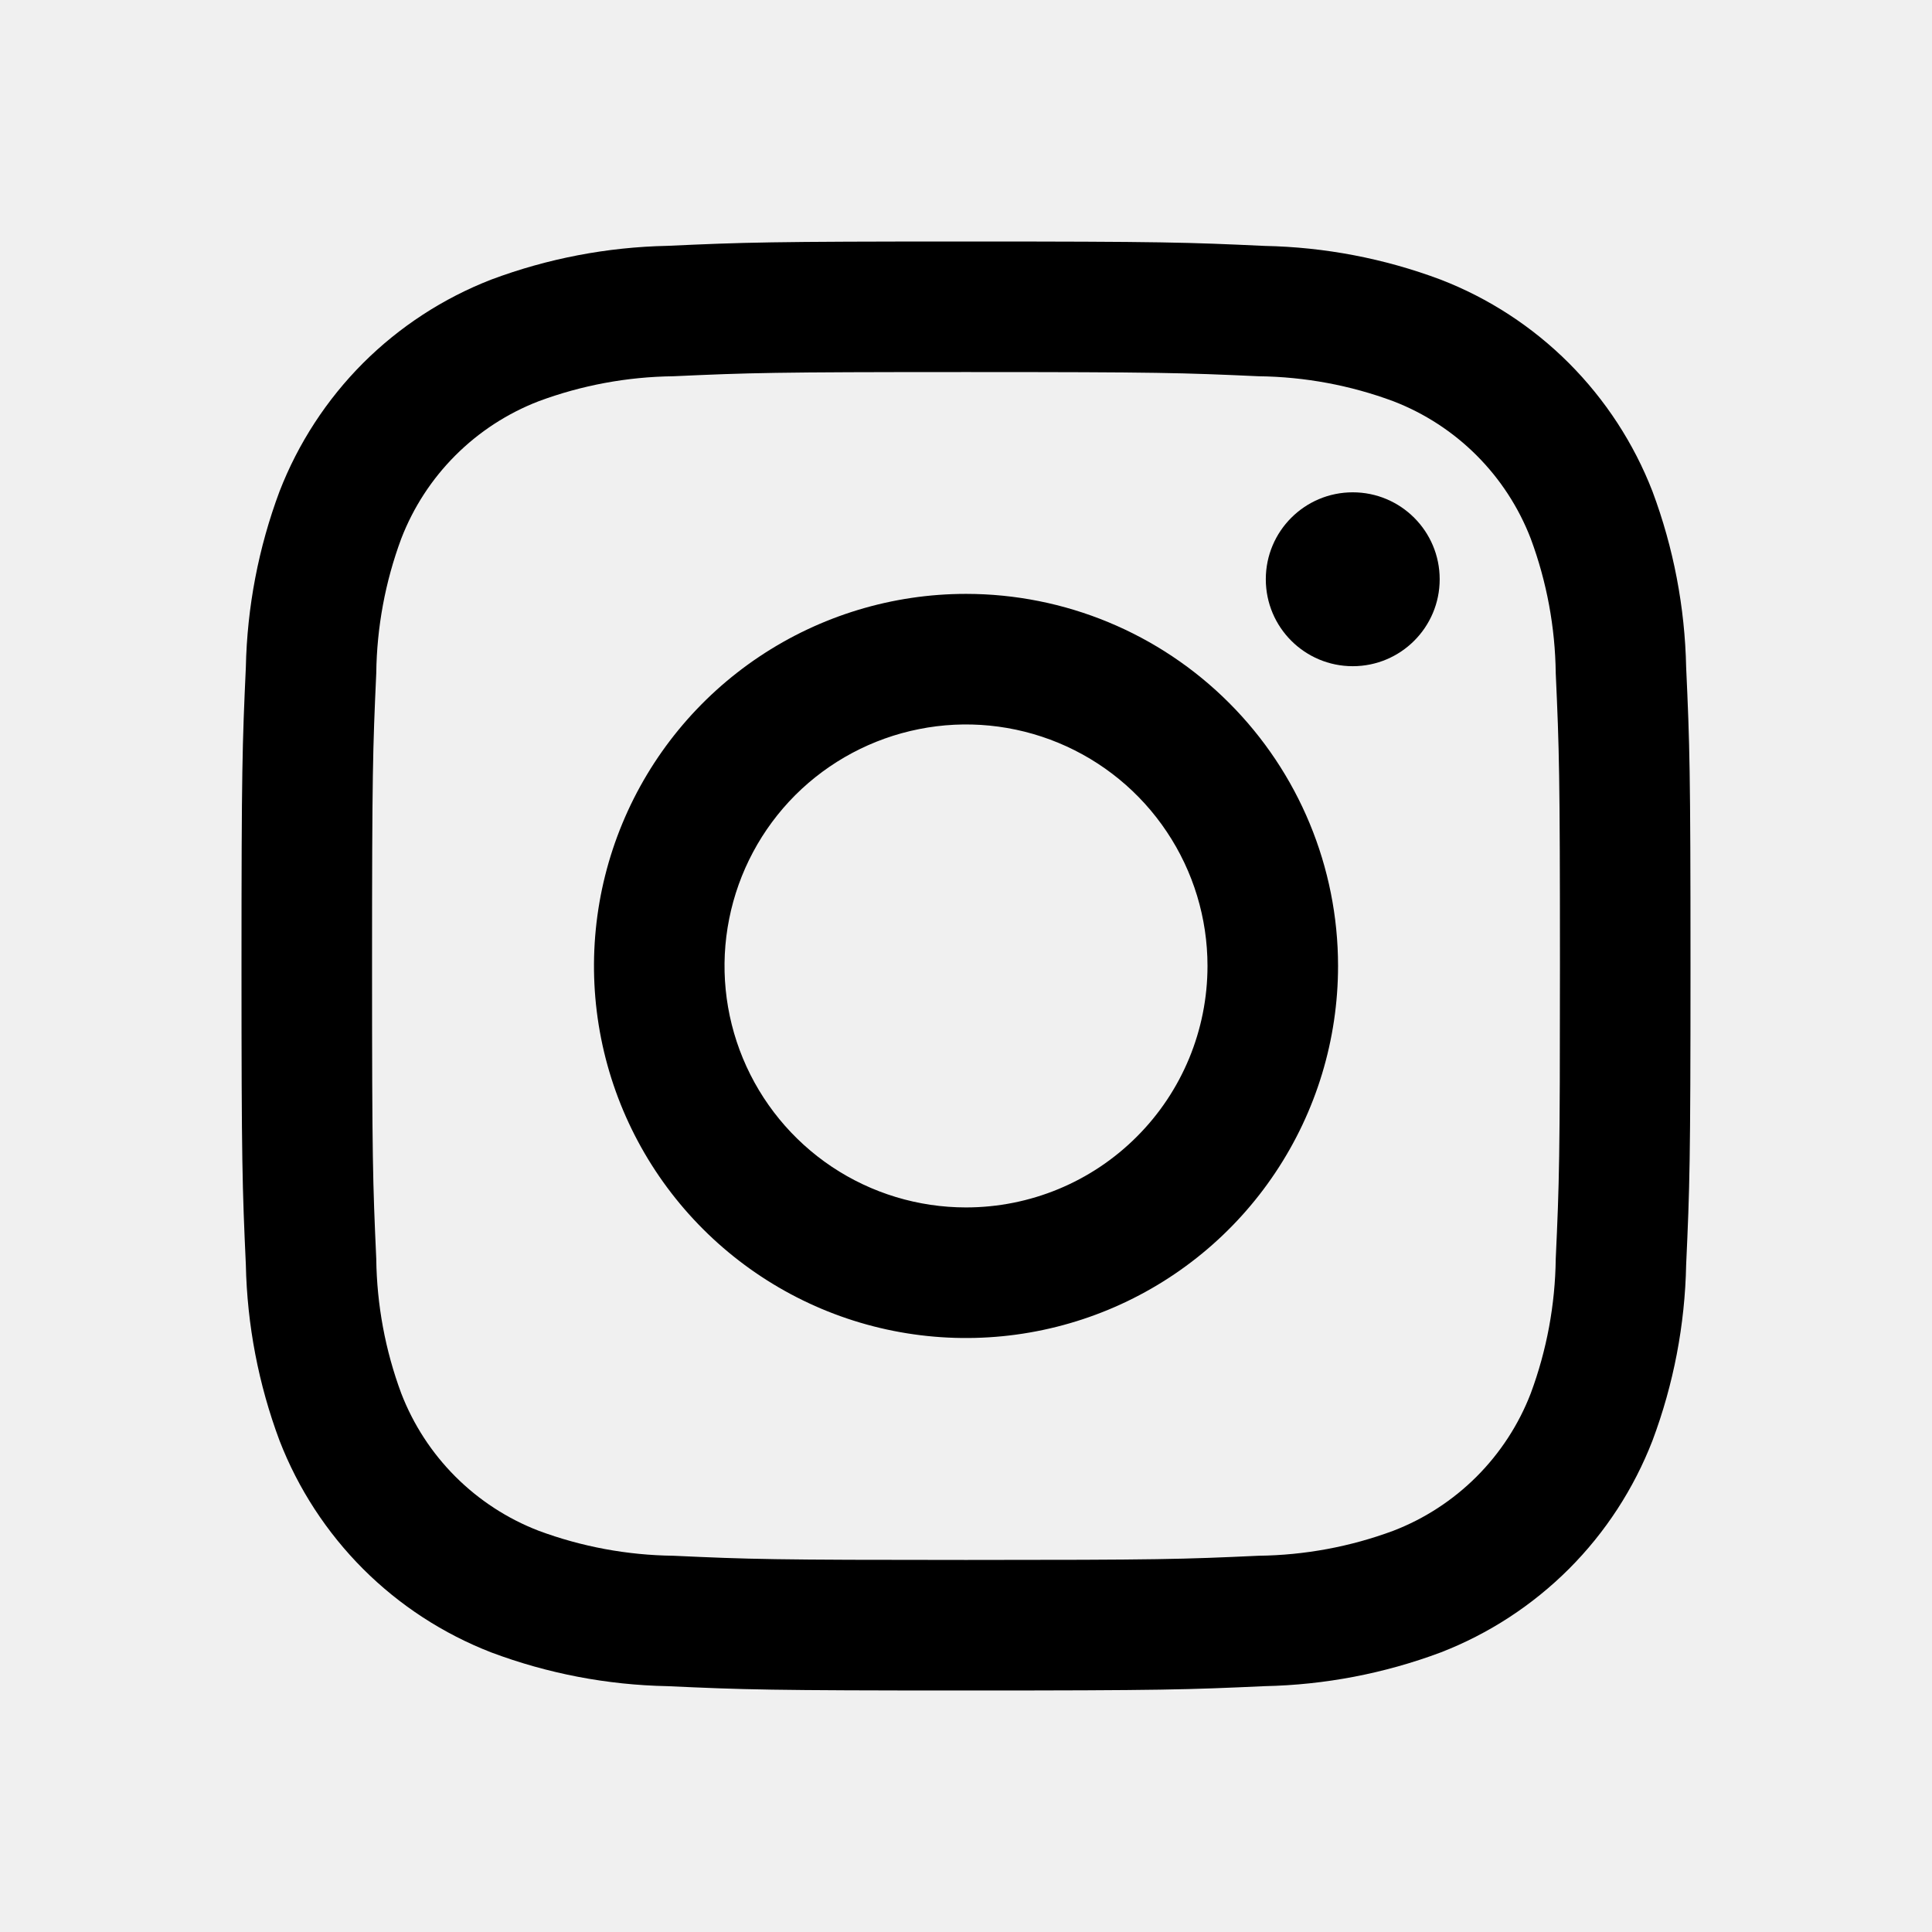
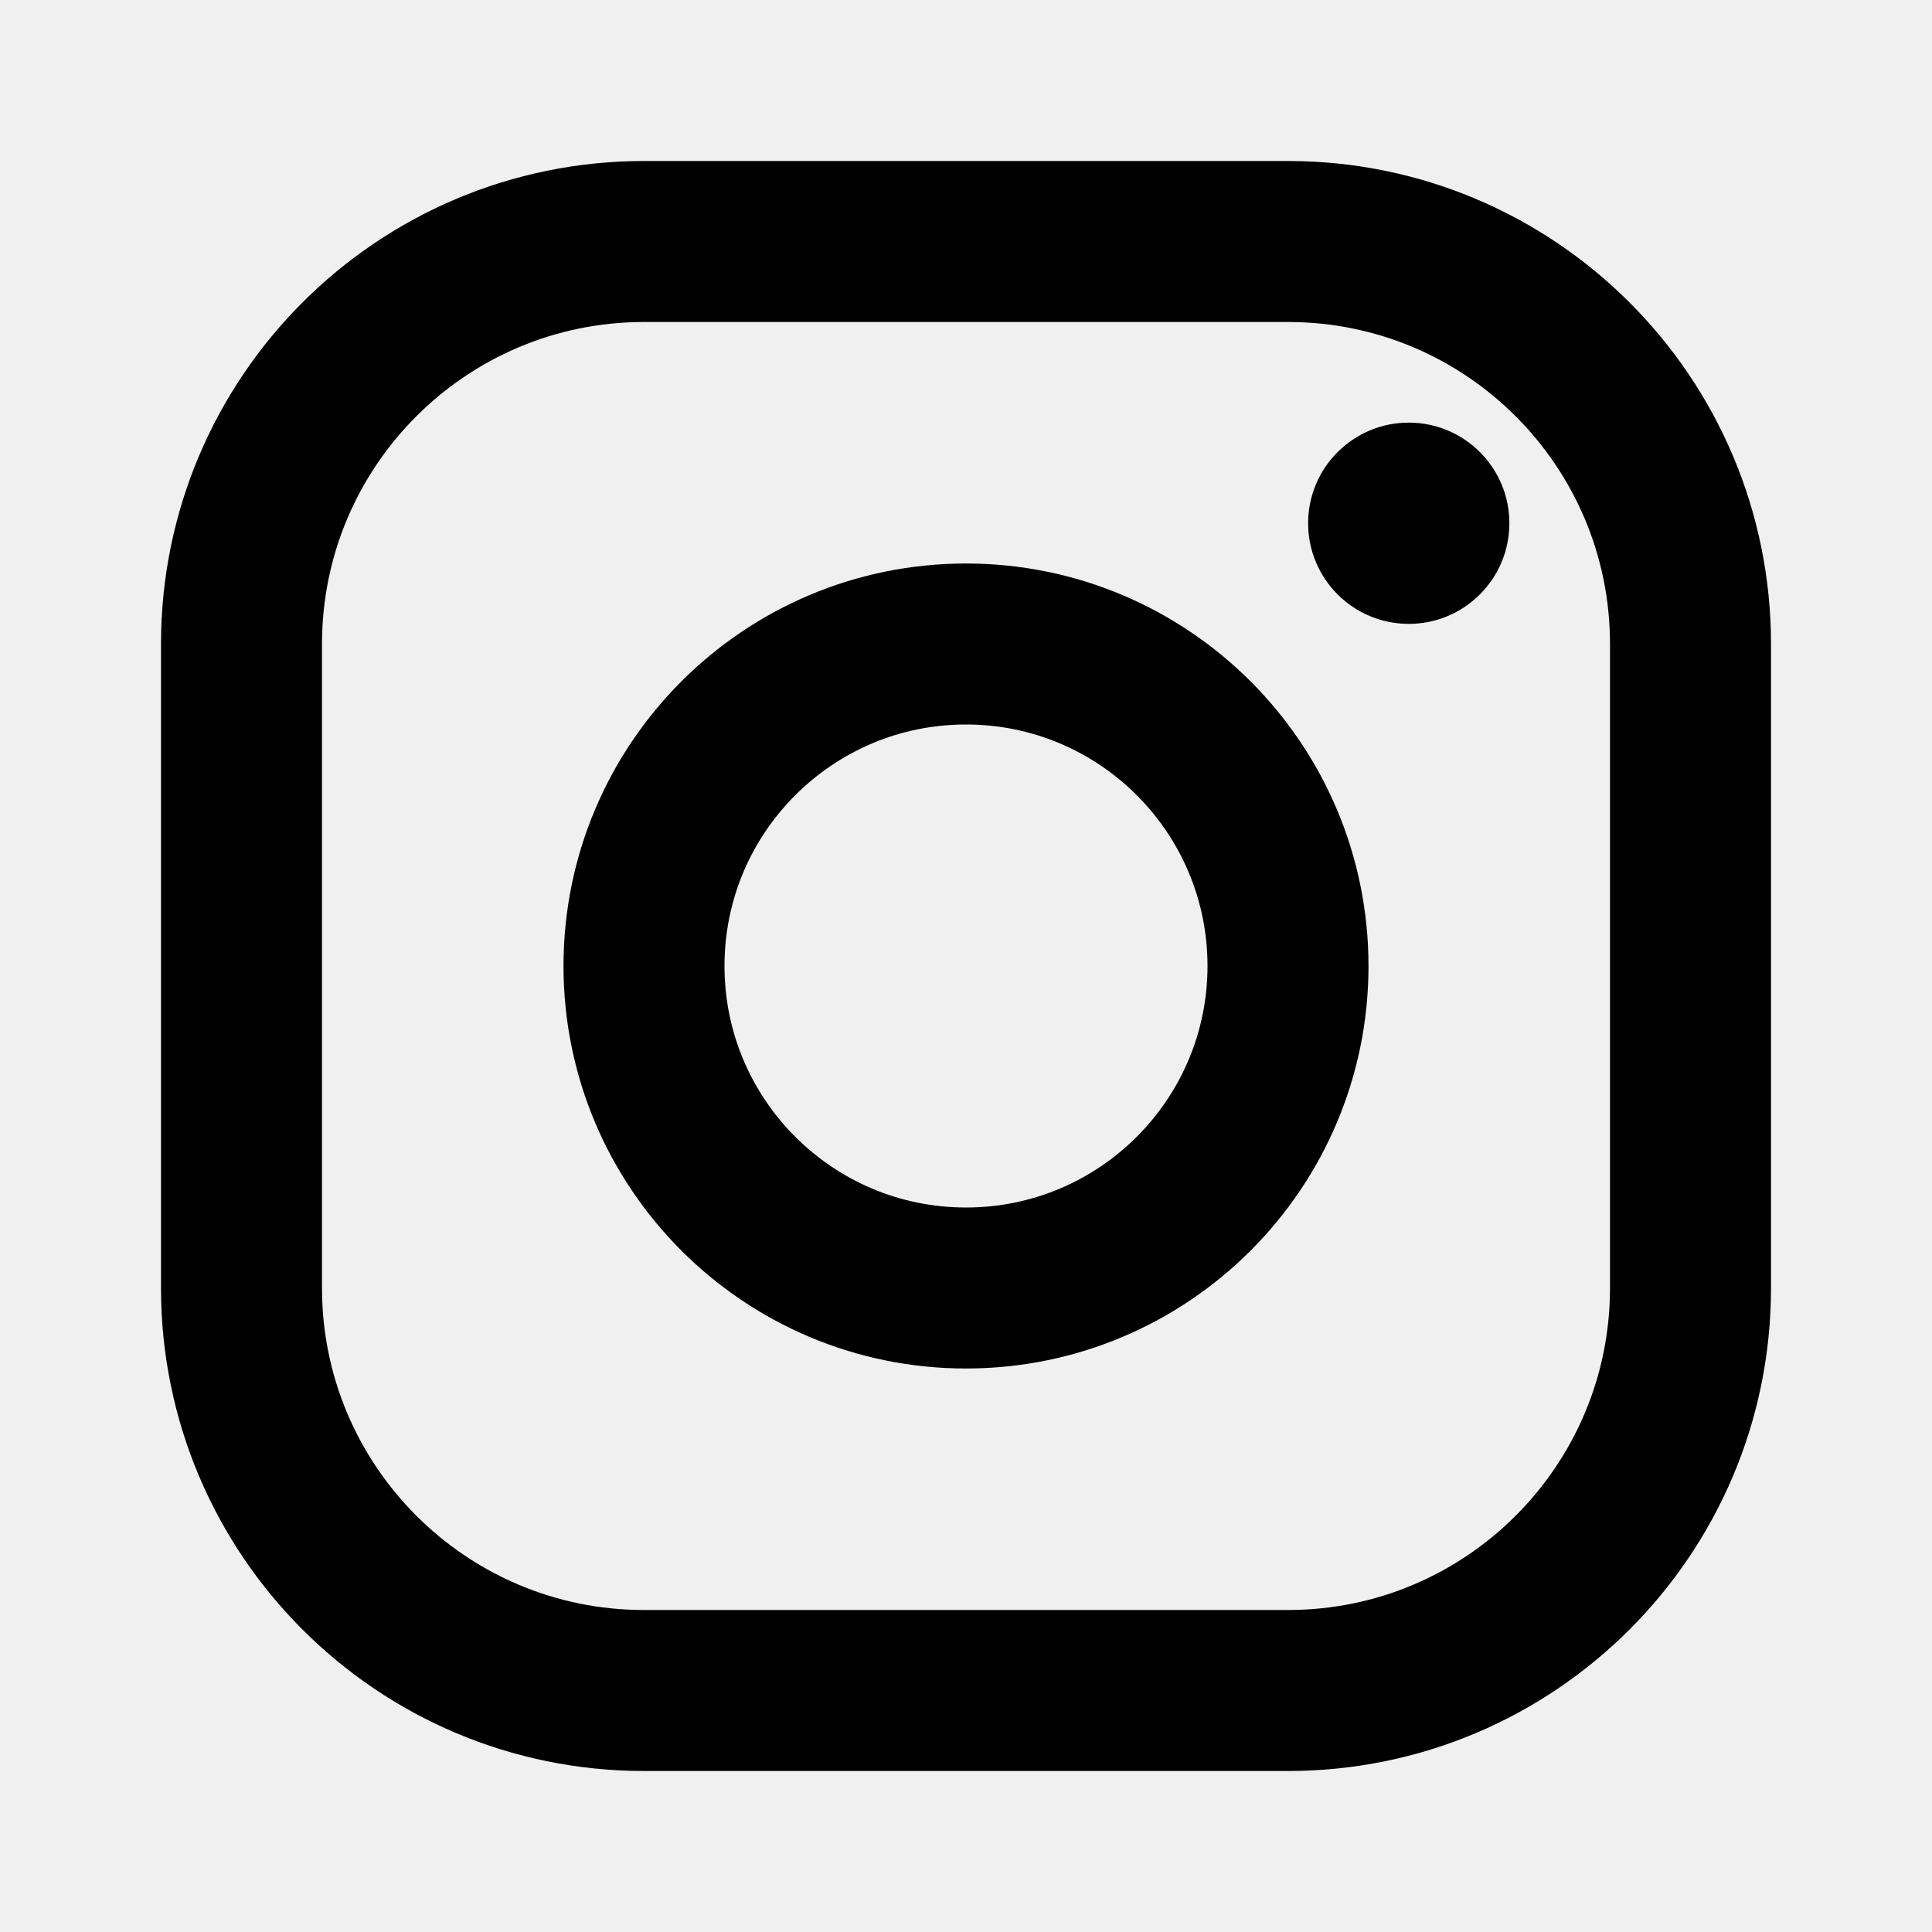
- <svg xmlns="http://www.w3.org/2000/svg" preserveAspectRatio="none" overflow="visible" style="display: block;" width="28" height="28" viewBox="0 0 28 28" fill="none">
-   <g id="logo--instagram 1" clip-path="url(#clip0_0_5)">
-     <path id="Vector" d="M19.605 9.655C20.301 9.655 20.865 9.091 20.865 8.395C20.865 7.699 20.301 7.135 19.605 7.135C18.909 7.135 18.345 7.699 18.345 8.395C18.345 9.091 18.909 9.655 19.605 9.655Z" fill="currentColor" />
-     <path id="Vector_2" d="M14 8.607C12.934 8.607 11.891 8.924 11.005 9.516C10.118 10.109 9.427 10.951 9.019 11.936C8.611 12.921 8.504 14.005 8.712 15.051C8.92 16.097 9.434 17.058 10.188 17.812C10.942 18.566 11.902 19.08 12.948 19.288C13.994 19.496 15.079 19.389 16.064 18.981C17.049 18.573 17.891 17.882 18.483 16.995C19.076 16.108 19.392 15.066 19.392 13.999C19.392 12.569 18.824 11.198 17.813 10.187C16.802 9.175 15.43 8.607 14 8.607ZM14 17.499C13.308 17.499 12.631 17.294 12.056 16.91C11.48 16.525 11.032 15.978 10.767 15.339C10.502 14.699 10.432 13.995 10.568 13.316C10.703 12.638 11.036 12.014 11.525 11.524C12.015 11.035 12.639 10.702 13.318 10.567C13.996 10.431 14.7 10.501 15.34 10.766C15.979 11.031 16.526 11.479 16.91 12.055C17.295 12.63 17.5 13.307 17.5 13.999C17.5 14.928 17.132 15.818 16.475 16.474C15.819 17.131 14.929 17.499 14 17.499Z" fill="currentColor" />
-     <path id="Vector_3" d="M14 5.392C16.804 5.392 17.136 5.403 18.243 5.453C18.909 5.461 19.568 5.583 20.193 5.815C20.645 5.989 21.057 6.257 21.4 6.6C21.743 6.943 22.011 7.355 22.185 7.807C22.417 8.432 22.539 9.091 22.547 9.757C22.597 10.864 22.608 11.197 22.608 14C22.608 16.804 22.598 17.136 22.547 18.243C22.539 18.909 22.417 19.568 22.185 20.193C22.011 20.645 21.743 21.057 21.4 21.4C21.057 21.743 20.645 22.011 20.193 22.185C19.568 22.417 18.909 22.539 18.243 22.547C17.136 22.598 16.804 22.608 14 22.608C11.196 22.608 10.864 22.598 9.757 22.547C9.091 22.539 8.432 22.417 7.807 22.185C7.355 22.011 6.943 21.743 6.6 21.4C6.257 21.057 5.989 20.645 5.815 20.193C5.583 19.568 5.461 18.909 5.453 18.243C5.403 17.136 5.392 16.804 5.392 14C5.392 11.197 5.403 10.864 5.453 9.757C5.461 9.091 5.583 8.432 5.815 7.807C5.989 7.355 6.257 6.943 6.6 6.6C6.943 6.257 7.355 5.989 7.807 5.815C8.432 5.583 9.091 5.461 9.757 5.453C10.864 5.403 11.196 5.392 14 5.392ZM14 3.5C11.148 3.5 10.791 3.512 9.671 3.563C8.8 3.581 7.938 3.746 7.122 4.051C6.425 4.321 5.791 4.734 5.262 5.262C4.734 5.791 4.321 6.425 4.051 7.122C3.746 7.938 3.581 8.8 3.563 9.671C3.512 10.791 3.5 11.148 3.5 14C3.5 16.852 3.512 17.209 3.563 18.329C3.581 19.2 3.746 20.062 4.051 20.878C4.321 21.576 4.734 22.209 5.262 22.738C5.791 23.267 6.425 23.679 7.122 23.949C7.938 24.255 8.8 24.42 9.671 24.437C10.791 24.488 11.148 24.5 14 24.5C16.852 24.5 17.209 24.488 18.329 24.437C19.2 24.419 20.062 24.254 20.878 23.949C21.576 23.679 22.209 23.266 22.738 22.738C23.267 22.209 23.679 21.575 23.949 20.878C24.255 20.062 24.42 19.2 24.437 18.329C24.488 17.209 24.5 16.852 24.5 14C24.5 11.148 24.488 10.791 24.437 9.671C24.419 8.8 24.254 7.938 23.949 7.122C23.679 6.425 23.266 5.792 22.738 5.263C22.209 4.734 21.575 4.321 20.878 4.052C20.062 3.746 19.2 3.581 18.329 3.564C17.209 3.512 16.852 3.5 14 3.5Z" fill="currentColor" />
-     <g id="&lt;Transparent Rectangle&gt;">
- </g>
-   </g>
-   <defs>
-     <clipPath id="clip0_0_5">
-       <rect width="28" height="28" fill="white" />
-     </clipPath>
-   </defs>
+ <svg xmlns="http://www.w3.org/2000/svg" width="28" height="28" viewBox="0 0 24 24" fill="none">
+   <rect x="3" y="3" width="18" height="18" rx="5" stroke="#000" stroke-width="2" />
+   <circle cx="12" cy="12" r="4" stroke="#000" stroke-width="2" />
+   <circle cx="17.5" cy="6.5" r="1.25" fill="#000" />
</svg>
